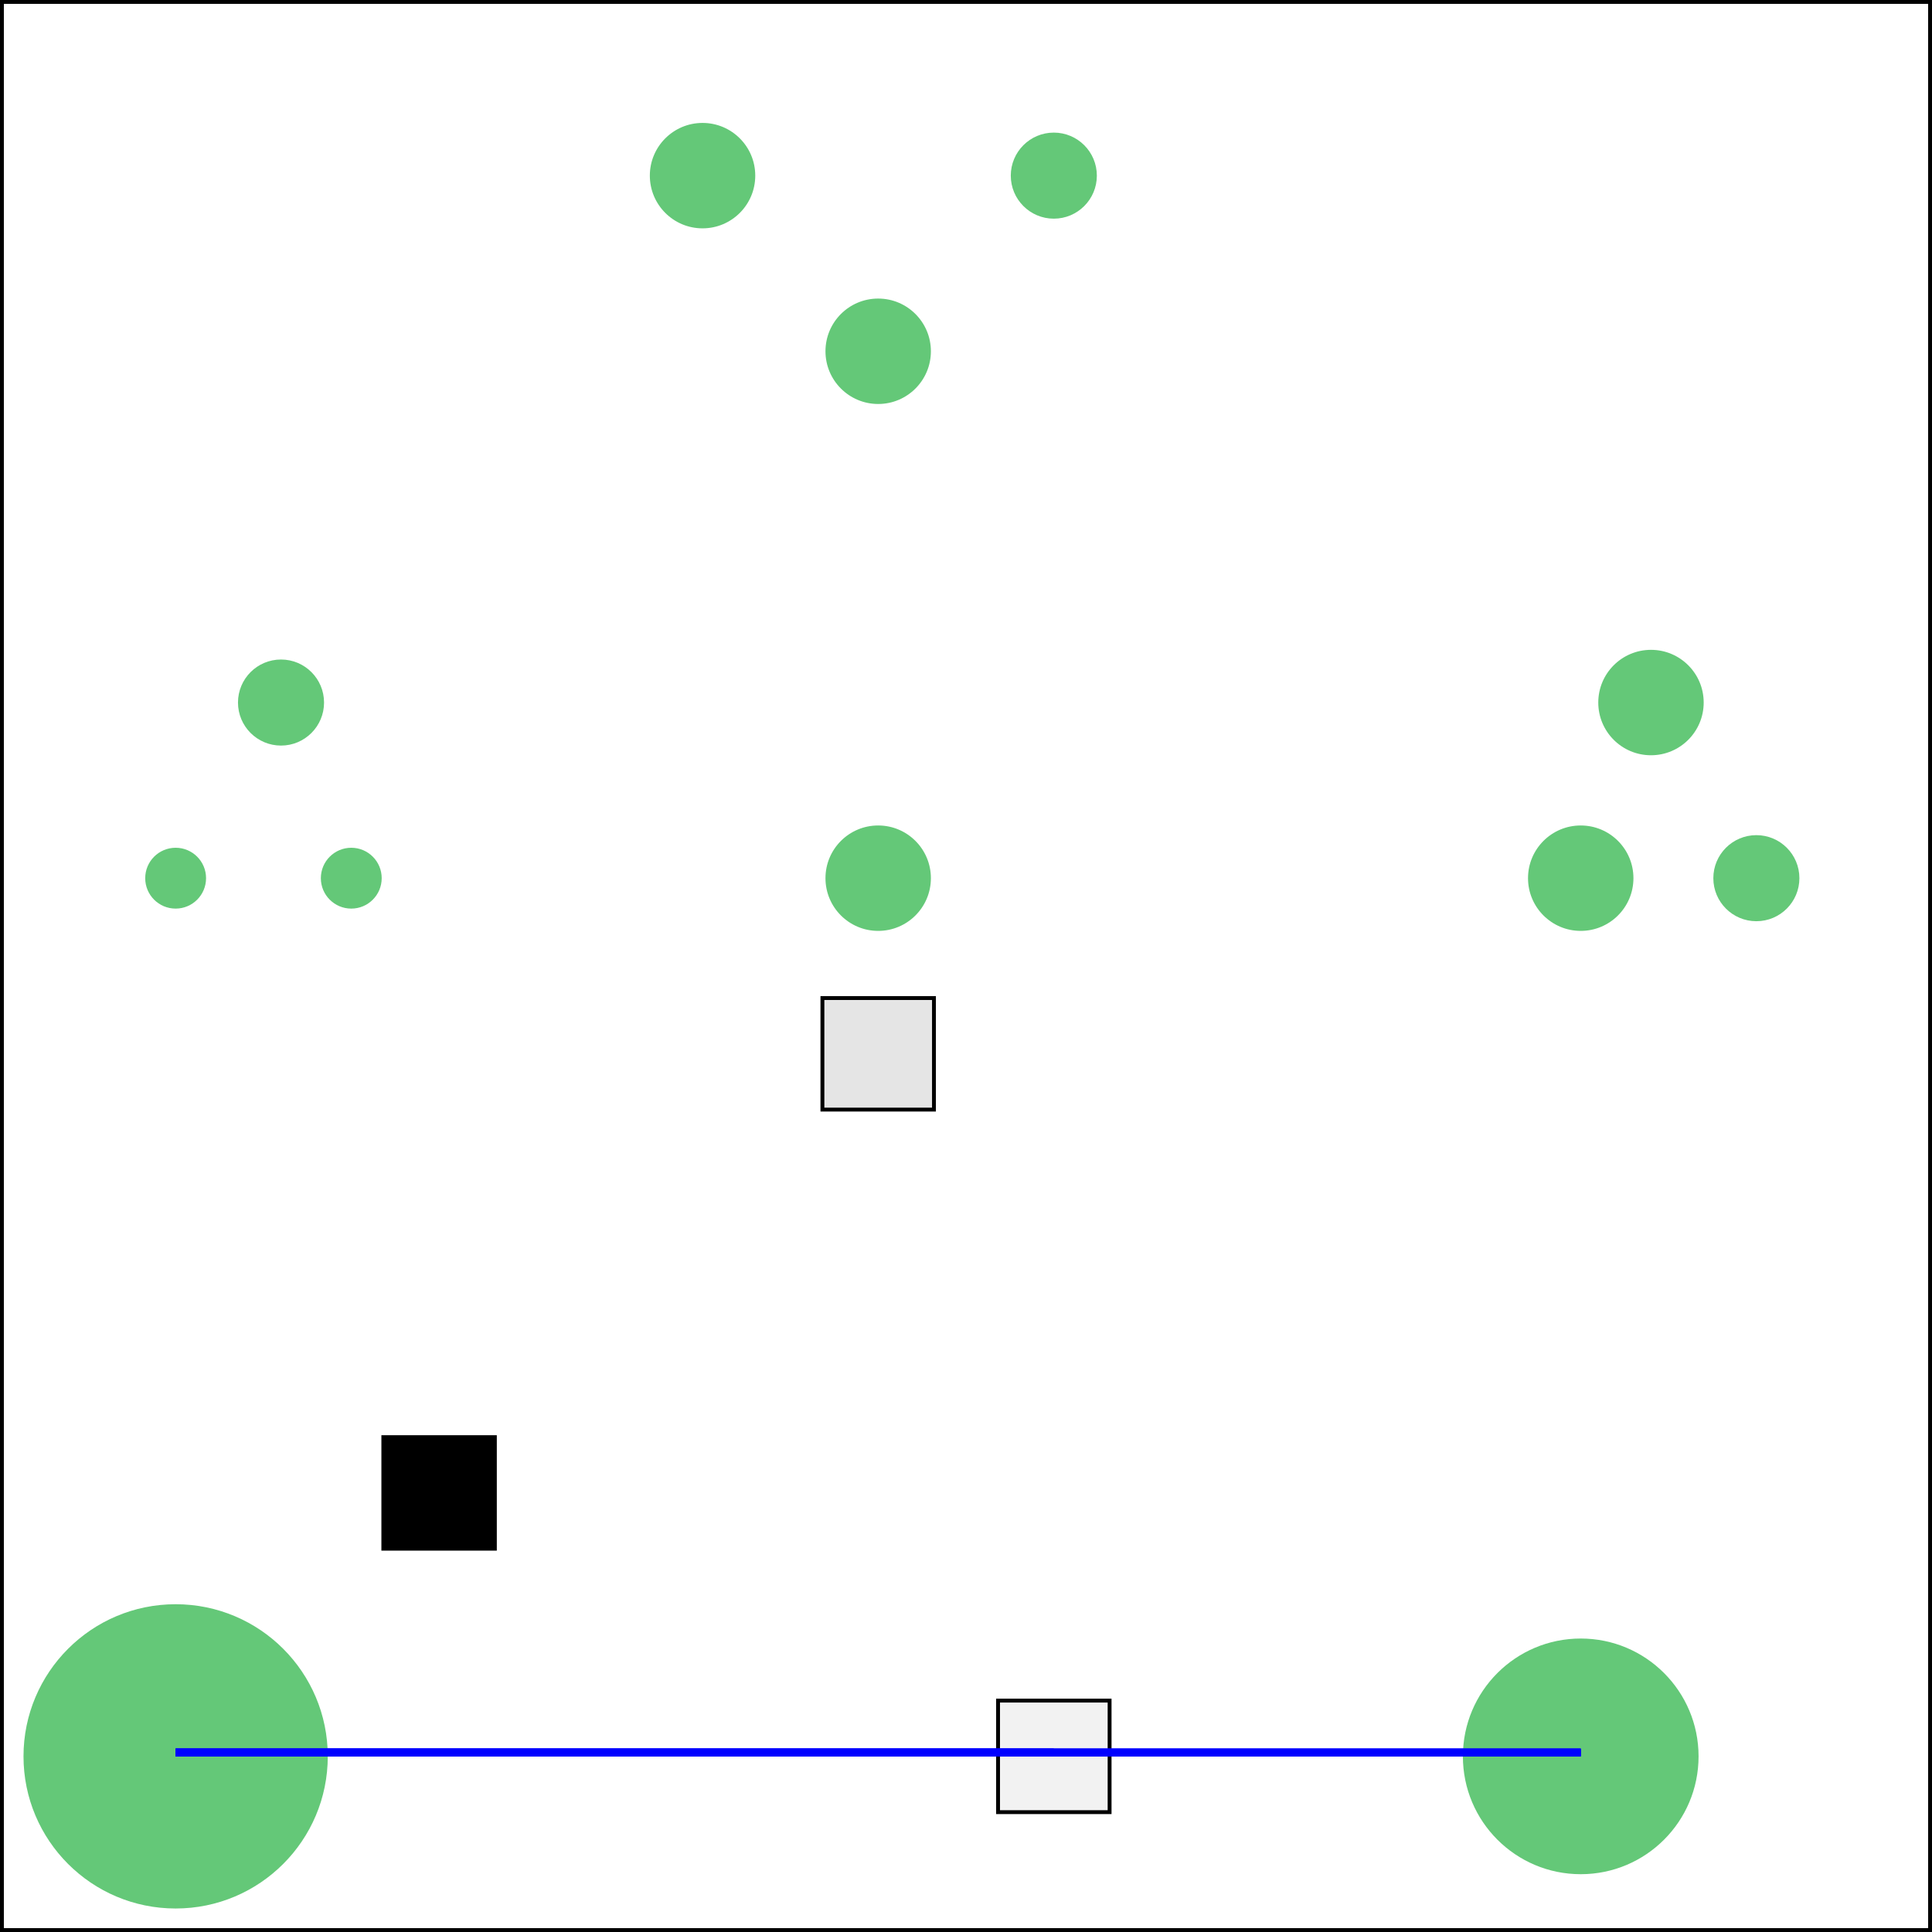
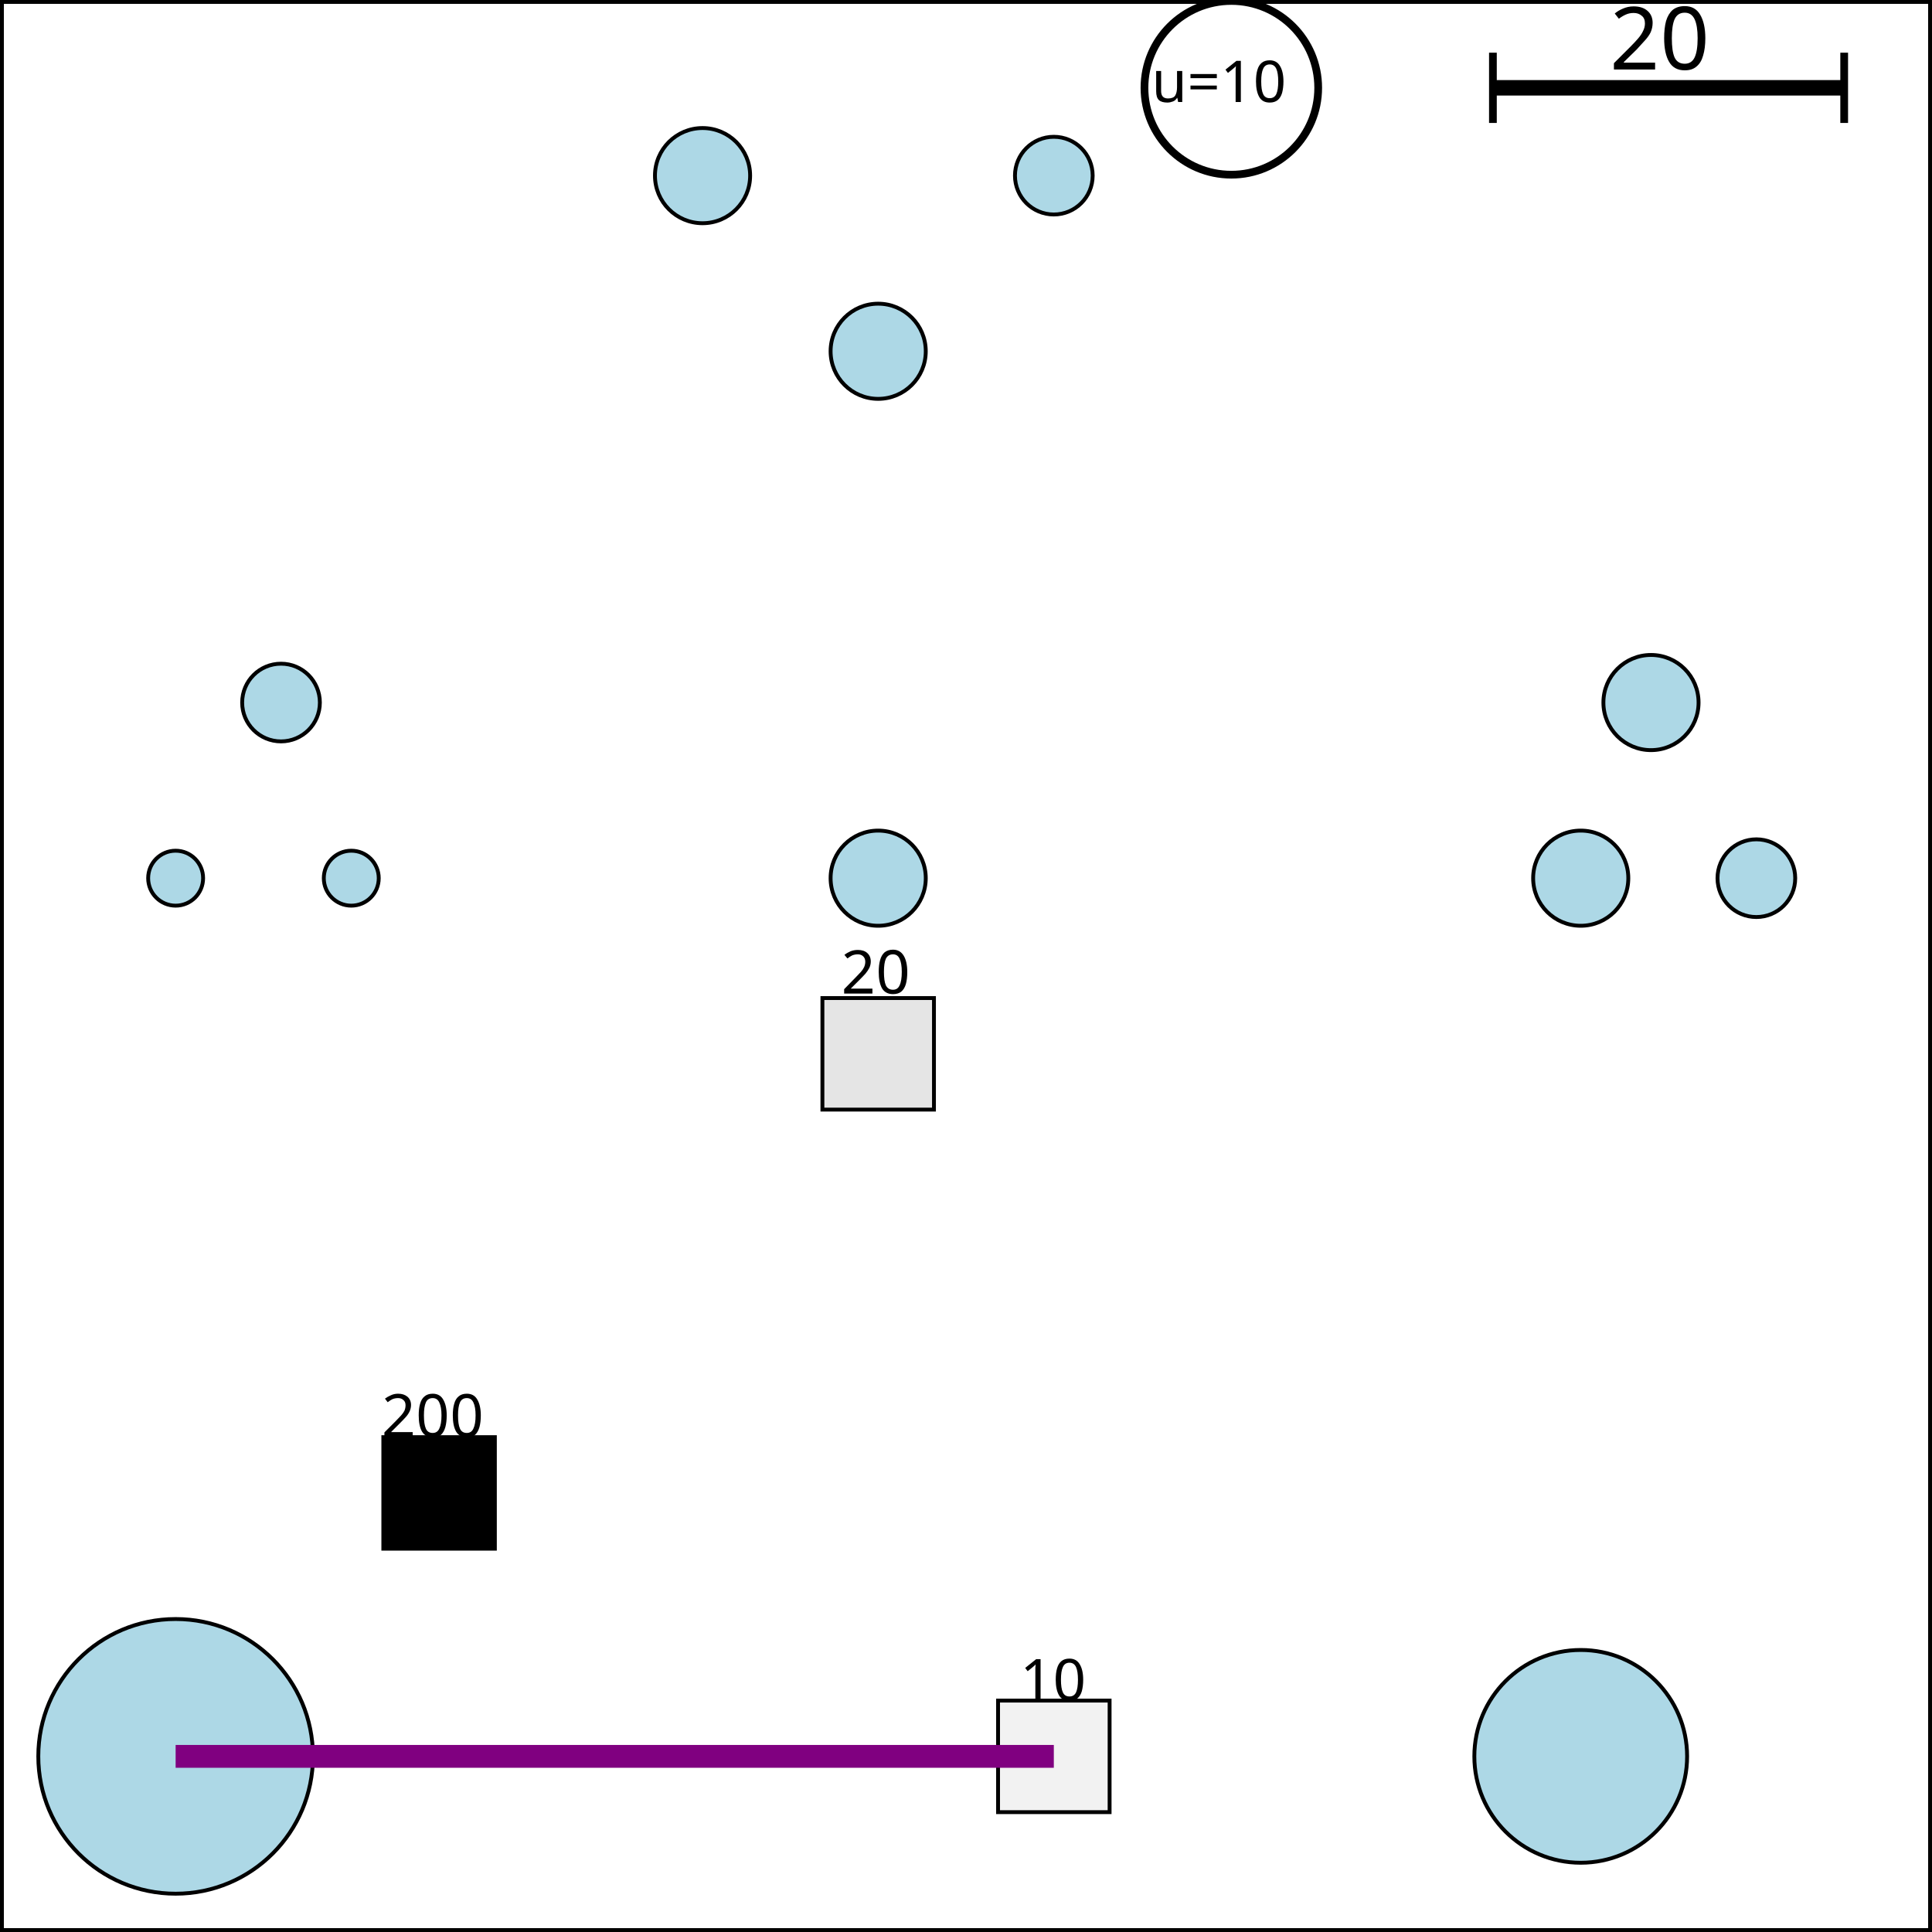
<svg xmlns="http://www.w3.org/2000/svg" width="110px" height="110px" version="1.1" id="svg2">
-   <defs id="defs38" />
+   <defs id="defs56" />
  <polygon points="0,110 110,110 110,0 0,0 " fill="none" stroke-width="0.44" stroke="rgb(0,0,0)" id="polygon4" />
-   <circle cx="10" cy="100" r="8.662" fill="rgb(100,200,120)" id="circle6" />
-   <circle cx="90" cy="100" r="6.709" fill="rgb(100,200,120)" id="circle8" />
-   <circle cx="50" cy="50" r="3.001" fill="rgb(100,200,120)" id="circle10" />
-   <circle cx="90" cy="50" r="3.001" fill="rgb(100,200,120)" id="circle12" />
-   <circle cx="100" cy="50" r="2.45" fill="rgb(100,200,120)" id="circle14" />
-   <circle cx="94" cy="40" r="3.001" fill="rgb(100,200,120)" id="circle16" />
-   <circle cx="50" cy="20" r="3.001" fill="rgb(100,200,120)" id="circle18" />
-   <circle cx="40" cy="10" r="3.001" fill="rgb(100,200,120)" id="circle20" />
-   <circle cx="60" cy="10" r="2.45" fill="rgb(100,200,120)" id="circle22" />
-   <circle cx="20" cy="50" r="1.732" fill="rgb(100,200,120)" id="circle24" />
-   <circle cx="10" cy="50" r="1.732" fill="rgb(100,200,120)" id="circle26" />
-   <circle cx="16" cy="40" r="2.45" fill="rgb(100,200,120)" id="circle28" />
-   <rect x="56.825" y="96.825" width="6.351" height="6.351" fill="rgb(242,242,242)" stroke-width="0.22" stroke="rgb(0,0,0)" id="rect30" />
-   <rect x="21.825" y="81.825" width="6.351" height="6.351" fill="rgb(0,0,0)" stroke-width="0.22" stroke="rgb(0,0,0)" id="rect32" />
-   <rect x="46.825" y="56.825" width="6.351" height="6.351" fill="rgb(229,229,229)" stroke-width="0.22" stroke="rgb(0,0,0)" id="rect34" />
-   <line style="stroke:#0000ff;stroke-width:0.44" x1="60" y1="99.78" x2="10" y2="99.78" id="line4" />
-   <line style="stroke:#0000ff;stroke-width:0.44" x1="60" y1="99.78" x2="10" y2="99.78" id="line6" />
-   <line style="stroke:#0000ff;stroke-width:0.44" x1="60" y1="99.78" x2="10" y2="99.78" id="line8" />
-   <line style="stroke:#0000ff;stroke-width:0.44" x1="60" y1="99.78" x2="10" y2="99.78" id="line10" />
-   <line style="stroke:#0000ff;stroke-width:0.44" x1="60" y1="99.78" x2="10" y2="99.78" id="line12" />
-   <line style="stroke:#0000ff;stroke-width:0.44" x1="60" y1="99.78" x2="10" y2="99.78" id="line14" />
-   <line style="stroke:#0000ff;stroke-width:0.44" x1="60" y1="99.78" x2="90" y2="99.78" id="line16" />
-   <line style="stroke:#0000ff;stroke-width:0.44" x1="60" y1="99.78" x2="90" y2="99.78" id="line18" />
-   <line style="stroke:#0000ff;stroke-width:0.44" x1="60" y1="99.78" x2="90" y2="99.78" id="line20" />
-   <line style="stroke:#0000ff;stroke-width:0.44" x1="60" y1="99.78" x2="90" y2="99.78" id="line22" />
+   <circle cx="10" cy="100" r="7.819" fill="rgb(173,216,230)" stroke-width="0.22" stroke="rgb(0,0,0)" id="circle6" />
+   <circle cx="90" cy="100" r="6.057" fill="rgb(173,216,230)" stroke-width="0.22" stroke="rgb(0,0,0)" id="circle8" />
+   <circle cx="50" cy="50" r="2.709" fill="rgb(173,216,230)" stroke-width="0.22" stroke="rgb(0,0,0)" id="circle10" />
+   <circle cx="90" cy="50" r="2.709" fill="rgb(173,216,230)" stroke-width="0.22" stroke="rgb(0,0,0)" id="circle12" />
+   <circle cx="100" cy="50" r="2.212" fill="rgb(173,216,230)" stroke-width="0.22" stroke="rgb(0,0,0)" id="circle14" />
+   <circle cx="94" cy="40" r="2.709" fill="rgb(173,216,230)" stroke-width="0.22" stroke="rgb(0,0,0)" id="circle16" />
+   <circle cx="50" cy="20" r="2.709" fill="rgb(173,216,230)" stroke-width="0.22" stroke="rgb(0,0,0)" id="circle18" />
+   <circle cx="40" cy="10" r="2.709" fill="rgb(173,216,230)" stroke-width="0.22" stroke="rgb(0,0,0)" id="circle20" />
+   <circle cx="60" cy="10" r="2.212" fill="rgb(173,216,230)" stroke-width="0.22" stroke="rgb(0,0,0)" id="circle22" />
+   <circle cx="20" cy="50" r="1.564" fill="rgb(173,216,230)" stroke-width="0.22" stroke="rgb(0,0,0)" id="circle24" />
+   <circle cx="10" cy="50" r="1.564" fill="rgb(173,216,230)" stroke-width="0.22" stroke="rgb(0,0,0)" id="circle26" />
+   <circle cx="16" cy="40" r="2.212" fill="rgb(173,216,230)" stroke-width="0.22" stroke="rgb(0,0,0)" id="circle28" />
+   <rect x="56.825" y="96.825" width="6.351" height="6.351" id="rect30" stroke-width="0.22" stroke="rgb(0,0,0)" fill="rgb(242,242,242)" />
+   <text x="58.075" y="96.808" font-size="2.2" id="text32" style="font-size:3.288px;font-family:Verdana;fill:#000000">10</text>
+   <rect x="21.825" y="81.825" width="6.351" height="6.351" fill="rgb(0,0,0)" stroke-width="0.22" stroke="rgb(0,0,0)" id="rect34" />
+   <text x="21.731" y="81.807" font-size="2.2" id="text36" style="font-size:3.389px;font-family:Verdana;fill:#000000">200</text>
+   <rect x="46.825" y="56.825" width="6.351" height="6.351" fill="rgb(229,229,229)" stroke-width="0.22" stroke="rgb(0,0,0)" id="rect38" />
+   <text x="47.892" y="56.573" font-size="2.2" id="text40" style="font-size:3.44px;font-family:Verdana;fill:#000000">20</text>
+   <line x1="85" y1="5" x2="105" y2="5" stroke-width="0.88" stroke="rgb(0,0,0)" id="line42" />
+   <line x1="85" y1="3" x2="85" y2="7" stroke-width="0.44" stroke="rgb(0,0,0)" id="line44" />
+   <line x1="105" y1="3" x2="105" y2="7" stroke-width="0.44" stroke="rgb(0,0,0)" id="line46" />
+   <text x="91.658" y="3.958" font-size="2.2" id="text48" style="font-size:4.97px;font-family:Verdana;fill:#000000">20</text>
+   <circle cx="70.107" cy="5" r="4.946" fill="none" stroke-width="0.44" stroke="rgb(0,0,0)" id="circle50" />
+   <text x="65.562" y="5.807" font-size="2.2" id="text52" style="font-size:3.288px;font-family:Verdana;fill:#000000">u=10</text>
+   <line style="stroke:#800080;stroke-width:1.3;stroke-miterlimit:4;stroke-dasharray:none" x1="60" y1="100" x2="10" y2="100" id="line14" />
</svg>
